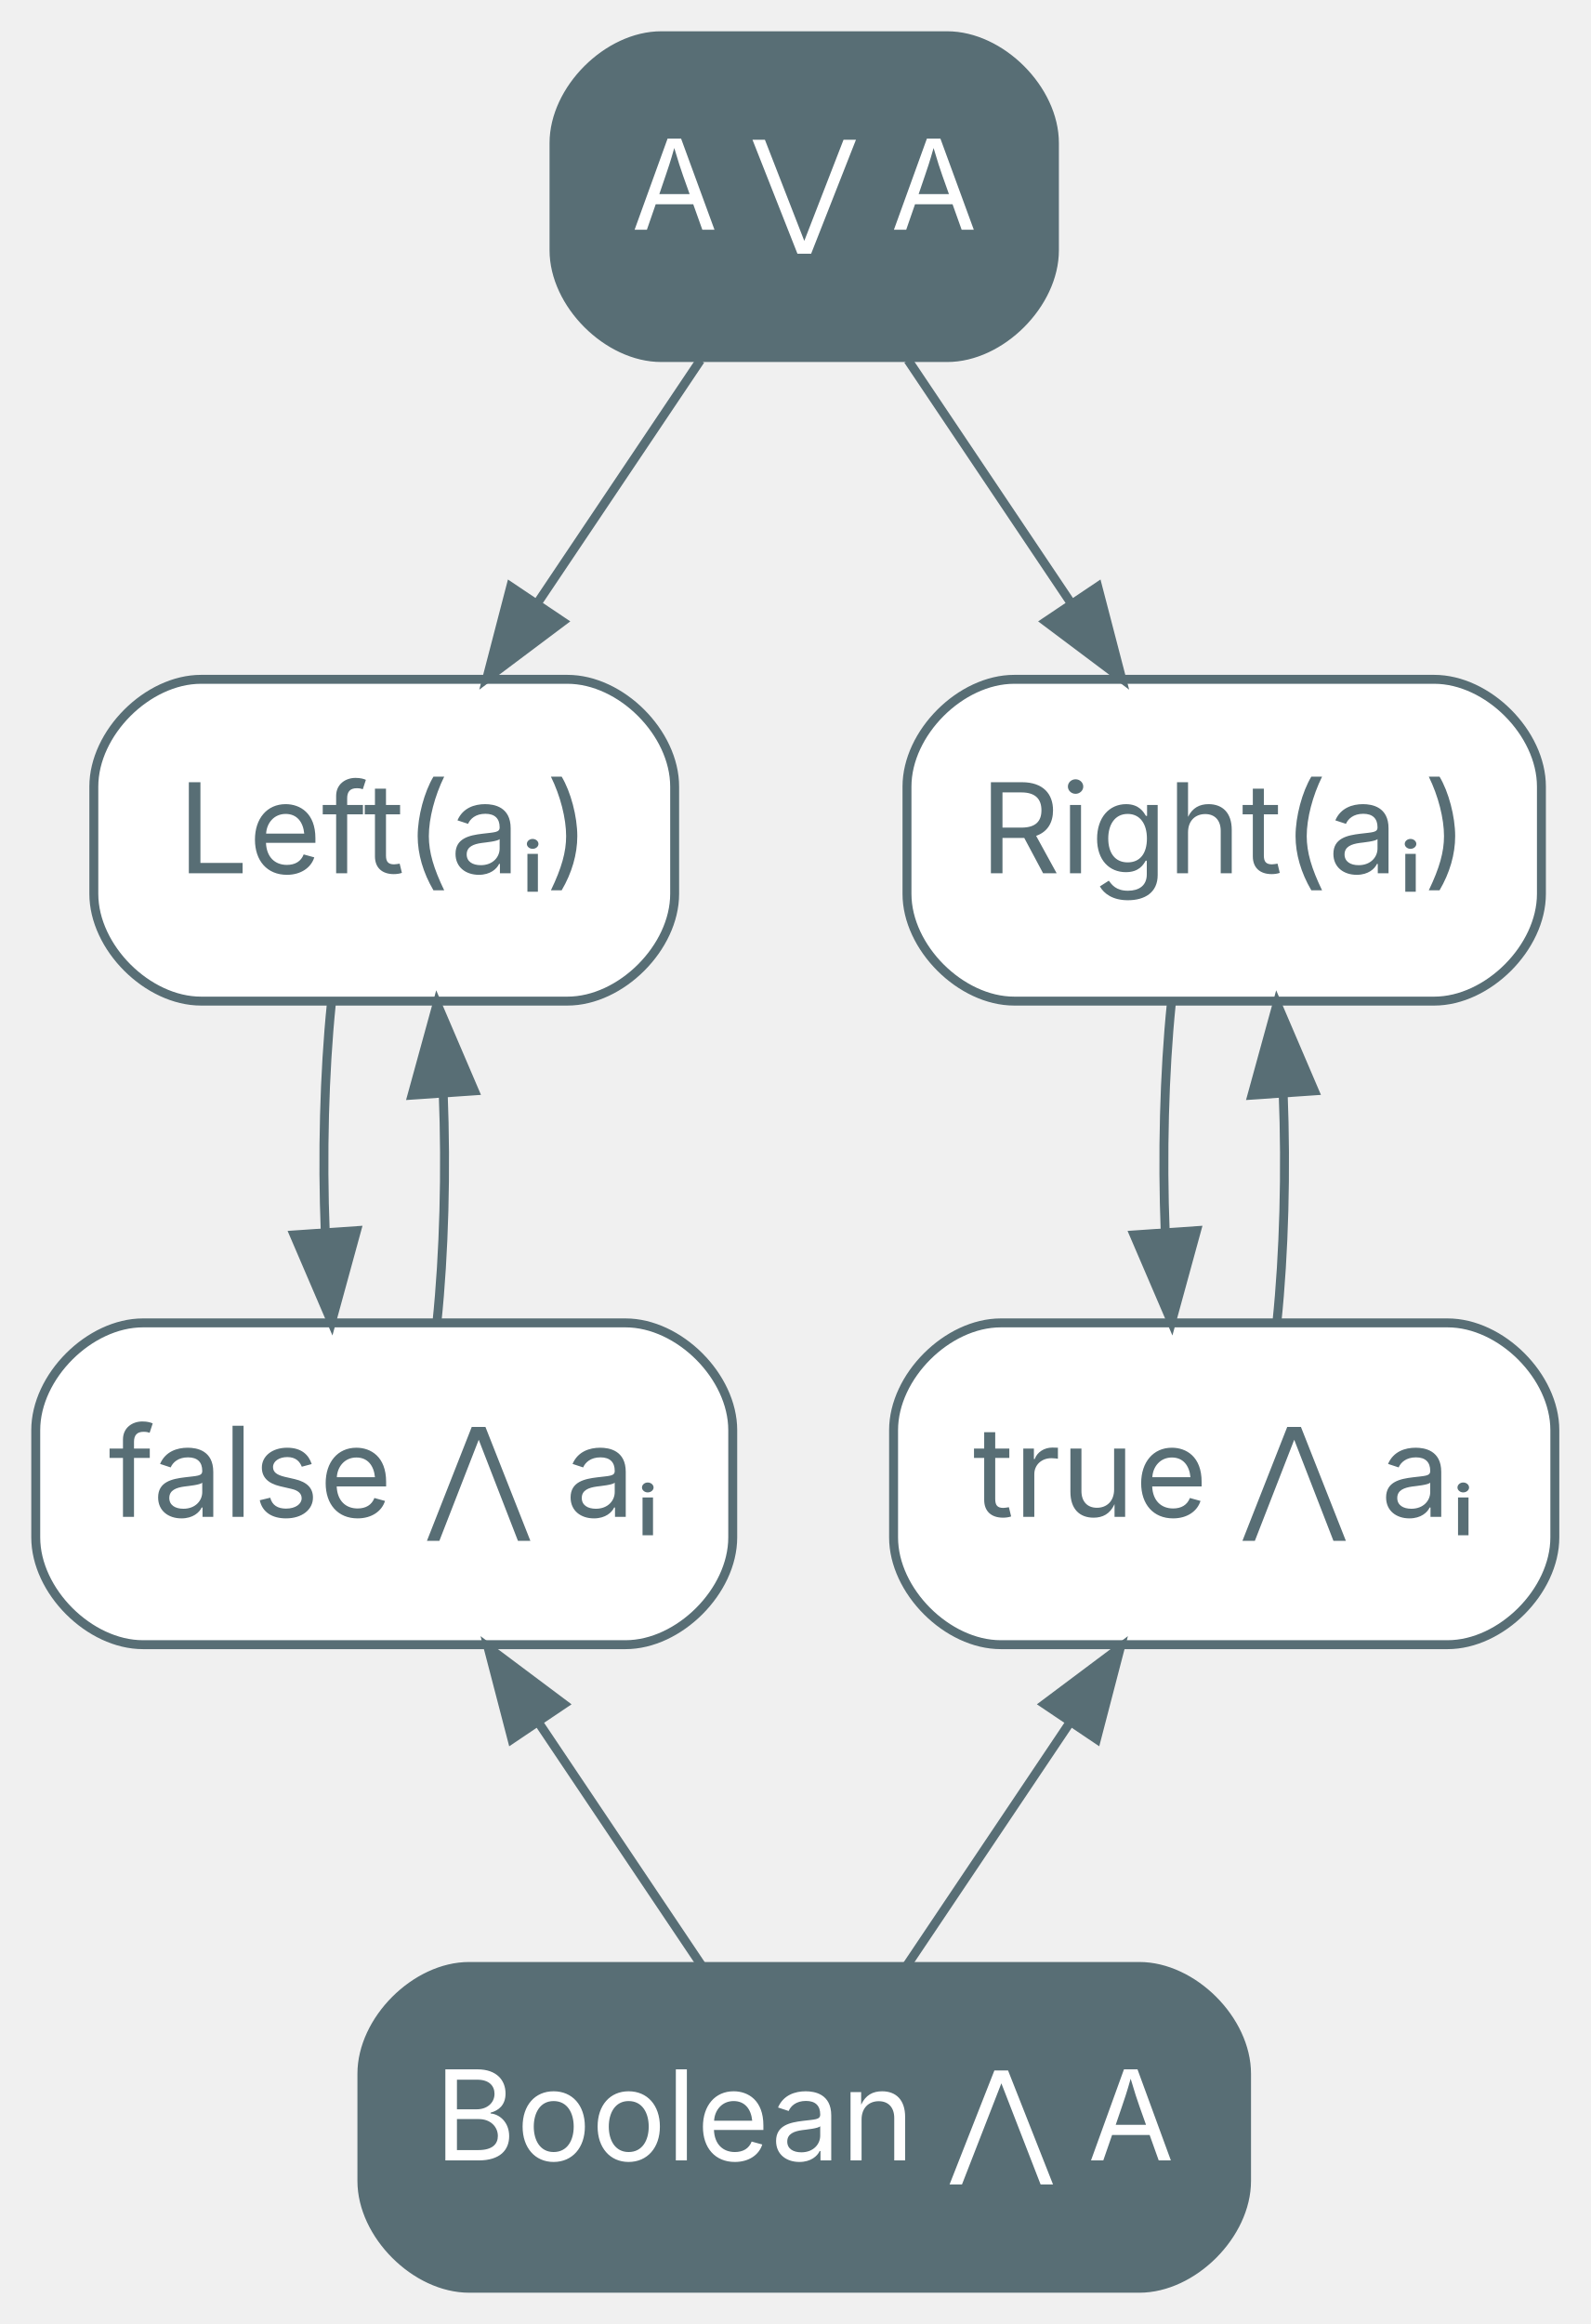
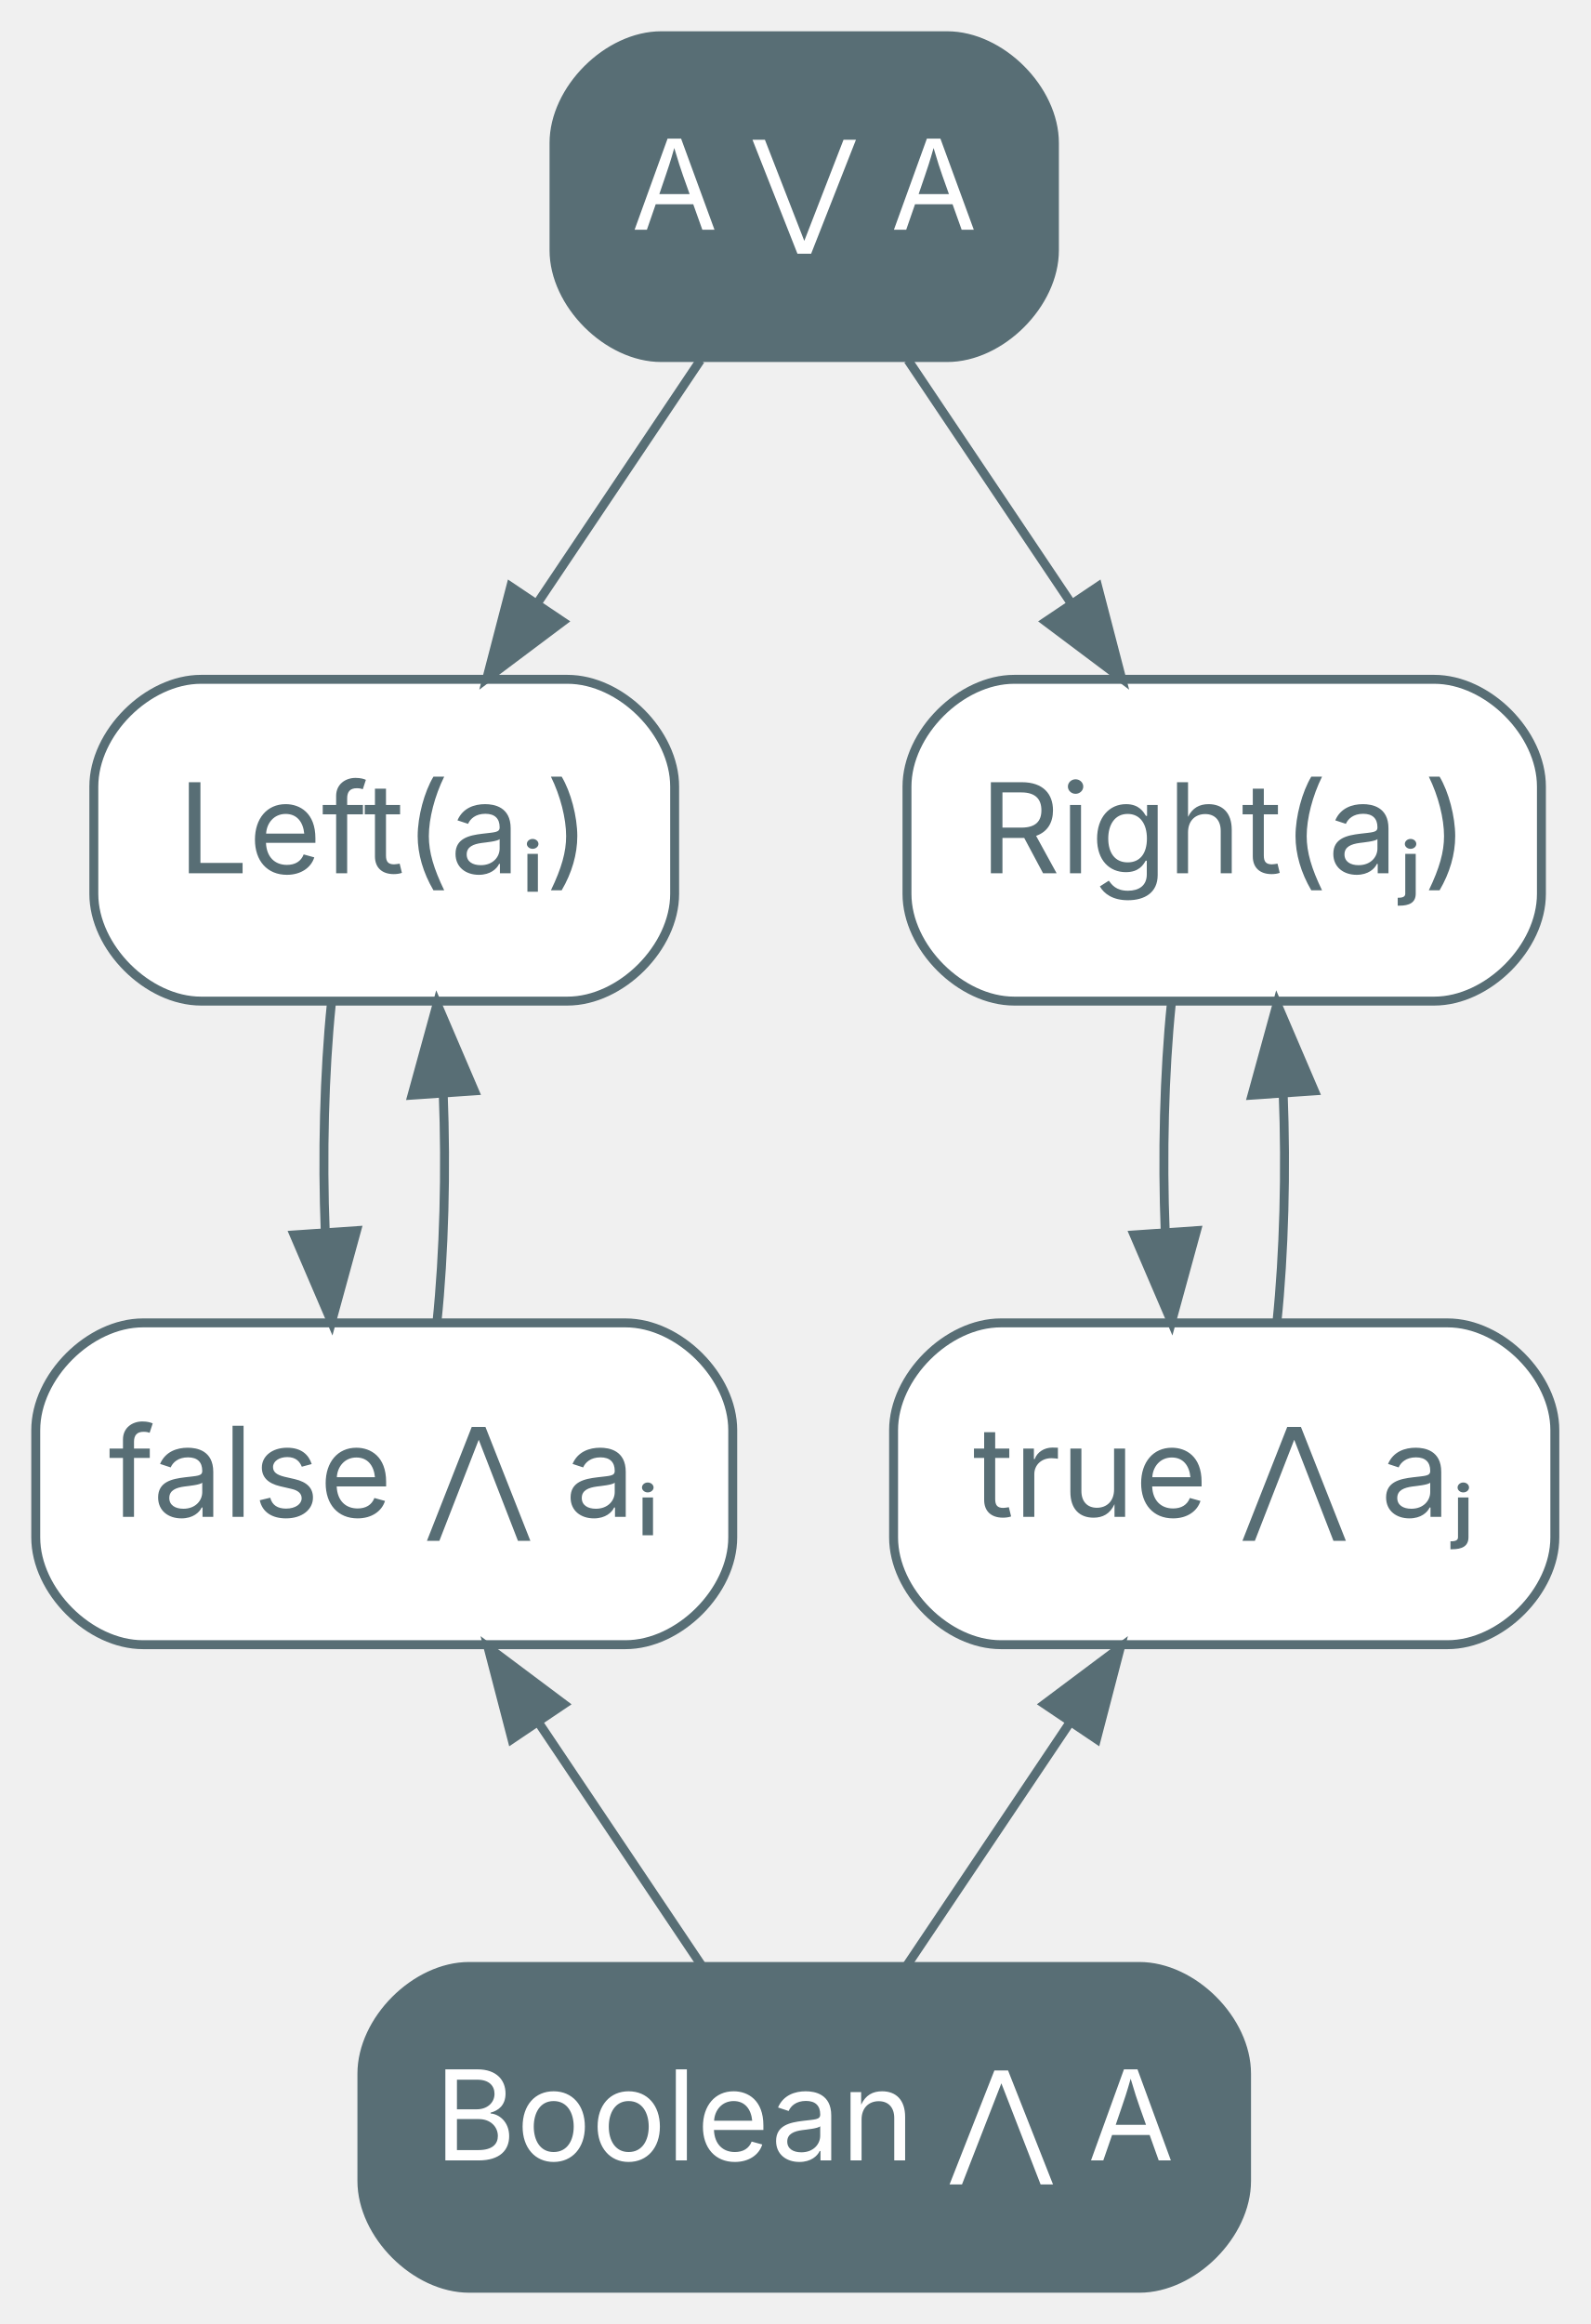
<svg xmlns="http://www.w3.org/2000/svg" width="178pt" height="260pt" viewBox="0.00 0.00 178.00 260.00">
  <g id="graph0" class="graph" transform="scale(1 1) rotate(0) translate(4 256)">
    <g id="node1" class="node">
      <path fill="#586e75" stroke="#586e75" d="M102,-252C102,-252 70,-252 70,-252 64,-252 58,-246 58,-240 58,-240 58,-228 58,-228 58,-222 64,-216 70,-216 70,-216 102,-216 102,-216 108,-216 114,-222 114,-228 114,-228 114,-240 114,-240 114,-246 108,-252 102,-252" />
      <text text-anchor="middle" x="86" y="-230.3" font-family="Inter,Arial" font-size="14.00" fill="#ffffff">A ⋁ A</text>
    </g>
    <g id="node2" class="node">
      <path fill="#ffffff" stroke="#586e75" d="M59.5,-180C59.5,-180 18.5,-180 18.5,-180 12.5,-180 6.5,-174 6.5,-168 6.5,-168 6.5,-156 6.5,-156 6.5,-150 12.5,-144 18.5,-144 18.5,-144 59.5,-144 59.5,-144 65.5,-144 71.5,-150 71.5,-156 71.5,-156 71.5,-168 71.5,-168 71.5,-174 65.5,-180 59.5,-180" />
      <text text-anchor="middle" x="39" y="-158.3" font-family="Inter,Arial" font-size="14.00" fill="#586e75">Left(aᵢ)</text>
    </g>
    <g id="edge1" class="edge">
      <path fill="none" stroke="#586e75" d="M74.38,-215.7C68.86,-207.47 62.15,-197.48 56.07,-188.42" />
      <polygon fill="#586e75" stroke="#586e75" points="58.96,-186.46 50.48,-180.1 53.15,-190.36 58.96,-186.46" />
    </g>
    <g id="node3" class="node">
      <path fill="#ffffff" stroke="#586e75" d="M156.5,-180C156.5,-180 109.5,-180 109.5,-180 103.5,-180 97.5,-174 97.5,-168 97.5,-168 97.5,-156 97.5,-156 97.5,-150 103.5,-144 109.5,-144 109.5,-144 156.5,-144 156.5,-144 162.5,-144 168.5,-150 168.5,-156 168.5,-156 168.5,-168 168.5,-168 168.5,-174 162.5,-180 156.5,-180" />
-       <text text-anchor="middle" x="133" y="-158.3" font-family="Inter,Arial" font-size="14.00" fill="#586e75">Right(aᵢ)</text>
+       <text text-anchor="middle" x="133" y="-158.3" font-family="Inter,Arial" font-size="14.00" fill="#586e75">Right(aⱼ)</text>
    </g>
    <g id="edge2" class="edge">
      <path fill="none" stroke="#586e75" d="M97.62,-215.7C103.14,-207.47 109.85,-197.48 115.93,-188.42" />
      <polygon fill="#586e75" stroke="#586e75" points="118.85,-190.36 121.52,-180.1 113.04,-186.46 118.85,-190.36" />
    </g>
    <g id="node6" class="node">
      <path fill="#ffffff" stroke="#586e75" d="M66,-108C66,-108 12,-108 12,-108 6,-108 0,-102 0,-96 0,-96 0,-84 0,-84 0,-78 6,-72 12,-72 12,-72 66,-72 66,-72 72,-72 78,-78 78,-84 78,-84 78,-96 78,-96 78,-102 72,-108 66,-108" />
      <text text-anchor="middle" x="39" y="-86.3" font-family="Inter,Arial" font-size="14.00" fill="#586e75">false ⋀ aᵢ</text>
    </g>
    <g id="edge5" class="edge">
      <path fill="none" stroke="#586e75" d="M33.08,-143.7C32.29,-135.98 32.06,-126.71 32.4,-118.11" />
      <polygon fill="#586e75" stroke="#586e75" points="35.9,-118.32 33.1,-108.1 28.92,-117.84 35.9,-118.32" />
    </g>
    <g id="node5" class="node">
      <path fill="#ffffff" stroke="#586e75" d="M158,-108C158,-108 108,-108 108,-108 102,-108 96,-102 96,-96 96,-96 96,-84 96,-84 96,-78 102,-72 108,-72 108,-72 158,-72 158,-72 164,-72 170,-78 170,-84 170,-84 170,-96 170,-96 170,-102 164,-108 158,-108" />
-       <text text-anchor="middle" x="133" y="-86.3" font-family="Inter,Arial" font-size="14.00" fill="#586e75">true ⋀ aᵢ</text>
+       <text text-anchor="middle" x="133" y="-86.3" font-family="Inter,Arial" font-size="14.00" fill="#586e75">true ⋀ aⱼ</text>
    </g>
    <g id="edge7" class="edge">
      <path fill="none" stroke="#586e75" d="M127.08,-143.7C126.29,-135.98 126.06,-126.71 126.4,-118.11" />
      <polygon fill="#586e75" stroke="#586e75" points="129.9,-118.32 127.1,-108.1 122.92,-117.84 129.9,-118.32" />
    </g>
    <g id="node4" class="node">
      <path fill="#586e75" stroke="#586e75" d="M123.5,-36C123.5,-36 48.5,-36 48.5,-36 42.5,-36 36.5,-30 36.5,-24 36.5,-24 36.5,-12 36.5,-12 36.5,-6 42.5,0 48.5,0 48.5,0 123.5,0 123.5,0 129.5,0 135.5,-6 135.5,-12 135.5,-12 135.5,-24 135.5,-24 135.5,-30 129.5,-36 123.5,-36" />
      <text text-anchor="middle" x="86" y="-14.3" font-family="Inter,Arial" font-size="14.00" fill="#ffffff">Boolean ⋀ A</text>
    </g>
    <g id="edge8" class="edge">
      <path fill="none" stroke="#586e75" d="M138.9,-108.1C139.7,-115.79 139.94,-125.05 139.6,-133.67" />
      <polygon fill="#586e75" stroke="#586e75" points="136.11,-133.48 138.92,-143.7 143.09,-133.96 136.11,-133.48" />
    </g>
    <g id="edge3" class="edge">
      <path fill="none" stroke="#586e75" d="M115.78,-63.36C109.69,-54.28 102.99,-44.3 97.48,-36.1" />
      <polygon fill="#586e75" stroke="#586e75" points="112.9,-65.35 121.38,-71.7 118.71,-61.44 112.9,-65.35" />
    </g>
    <g id="edge6" class="edge">
      <path fill="none" stroke="#586e75" d="M44.9,-108.1C45.7,-115.79 45.94,-125.05 45.6,-133.67" />
      <polygon fill="#586e75" stroke="#586e75" points="42.11,-133.48 44.92,-143.7 49.09,-133.96 42.11,-133.48" />
    </g>
    <g id="edge4" class="edge">
      <path fill="none" stroke="#586e75" d="M56.22,-63.36C62.31,-54.28 69.01,-44.3 74.52,-36.1" />
      <polygon fill="#586e75" stroke="#586e75" points="53.29,-61.44 50.62,-71.7 59.1,-65.35 53.29,-61.44" />
    </g>
  </g>
</svg>
